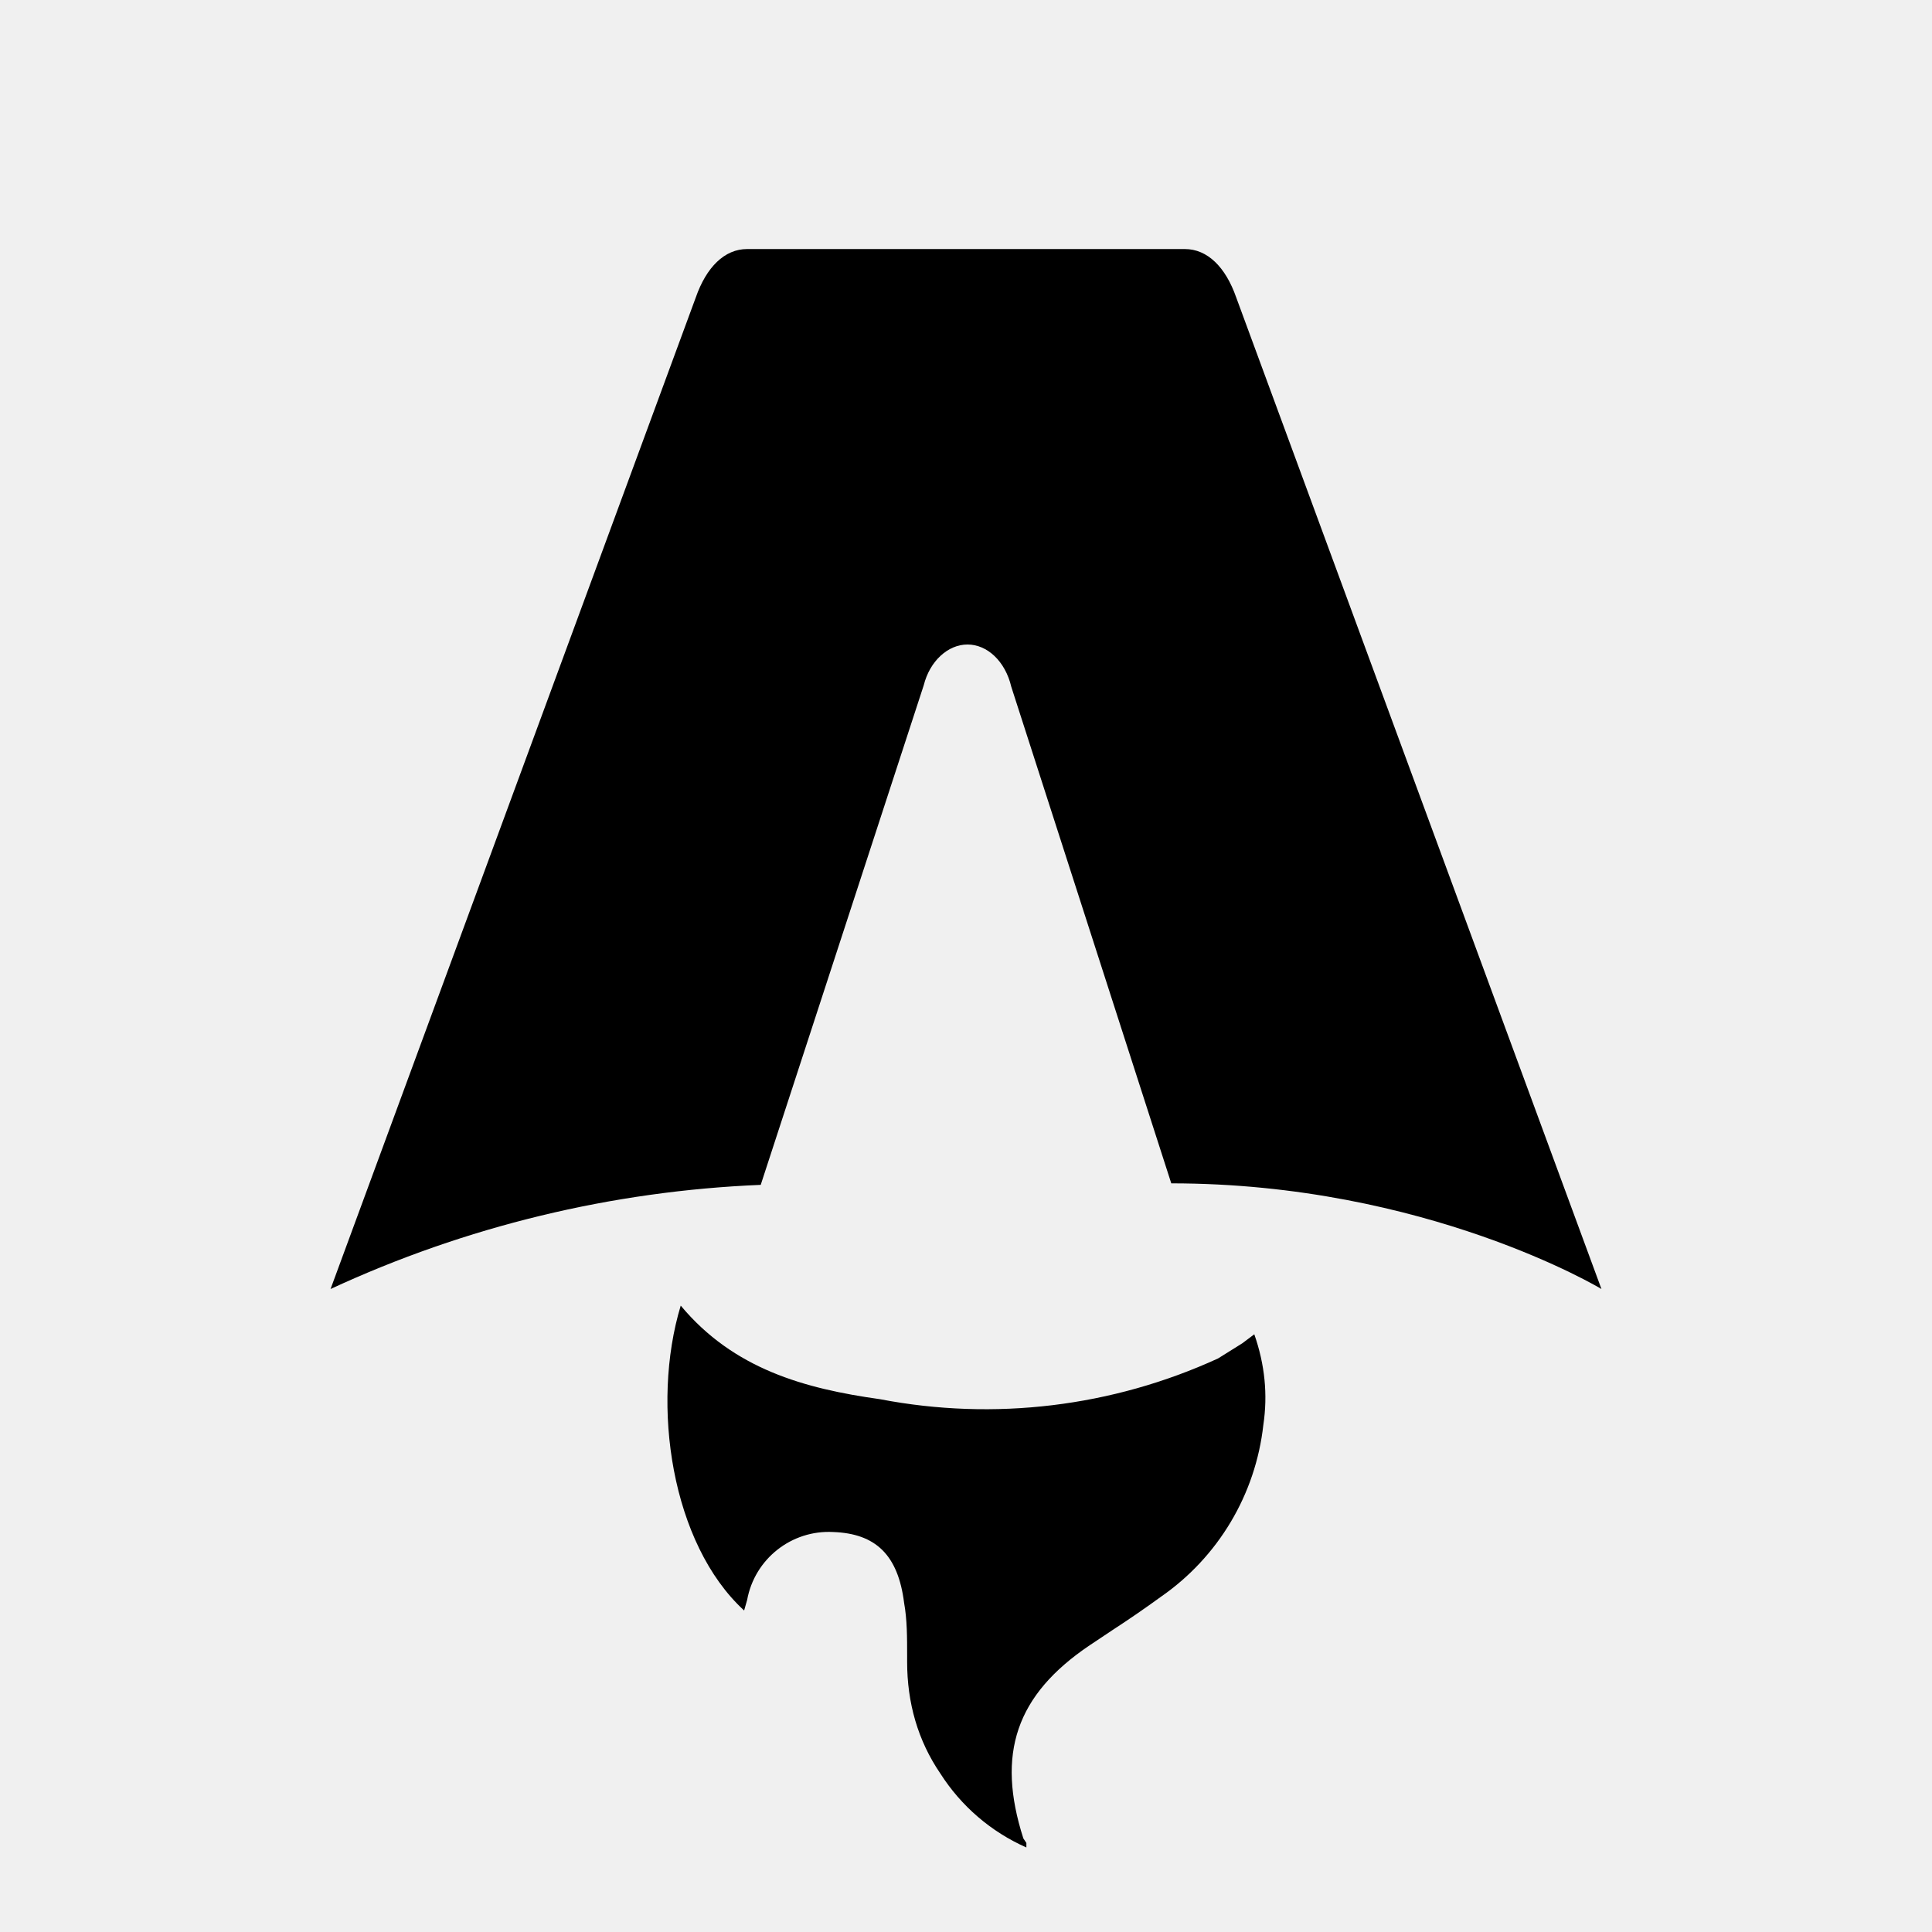
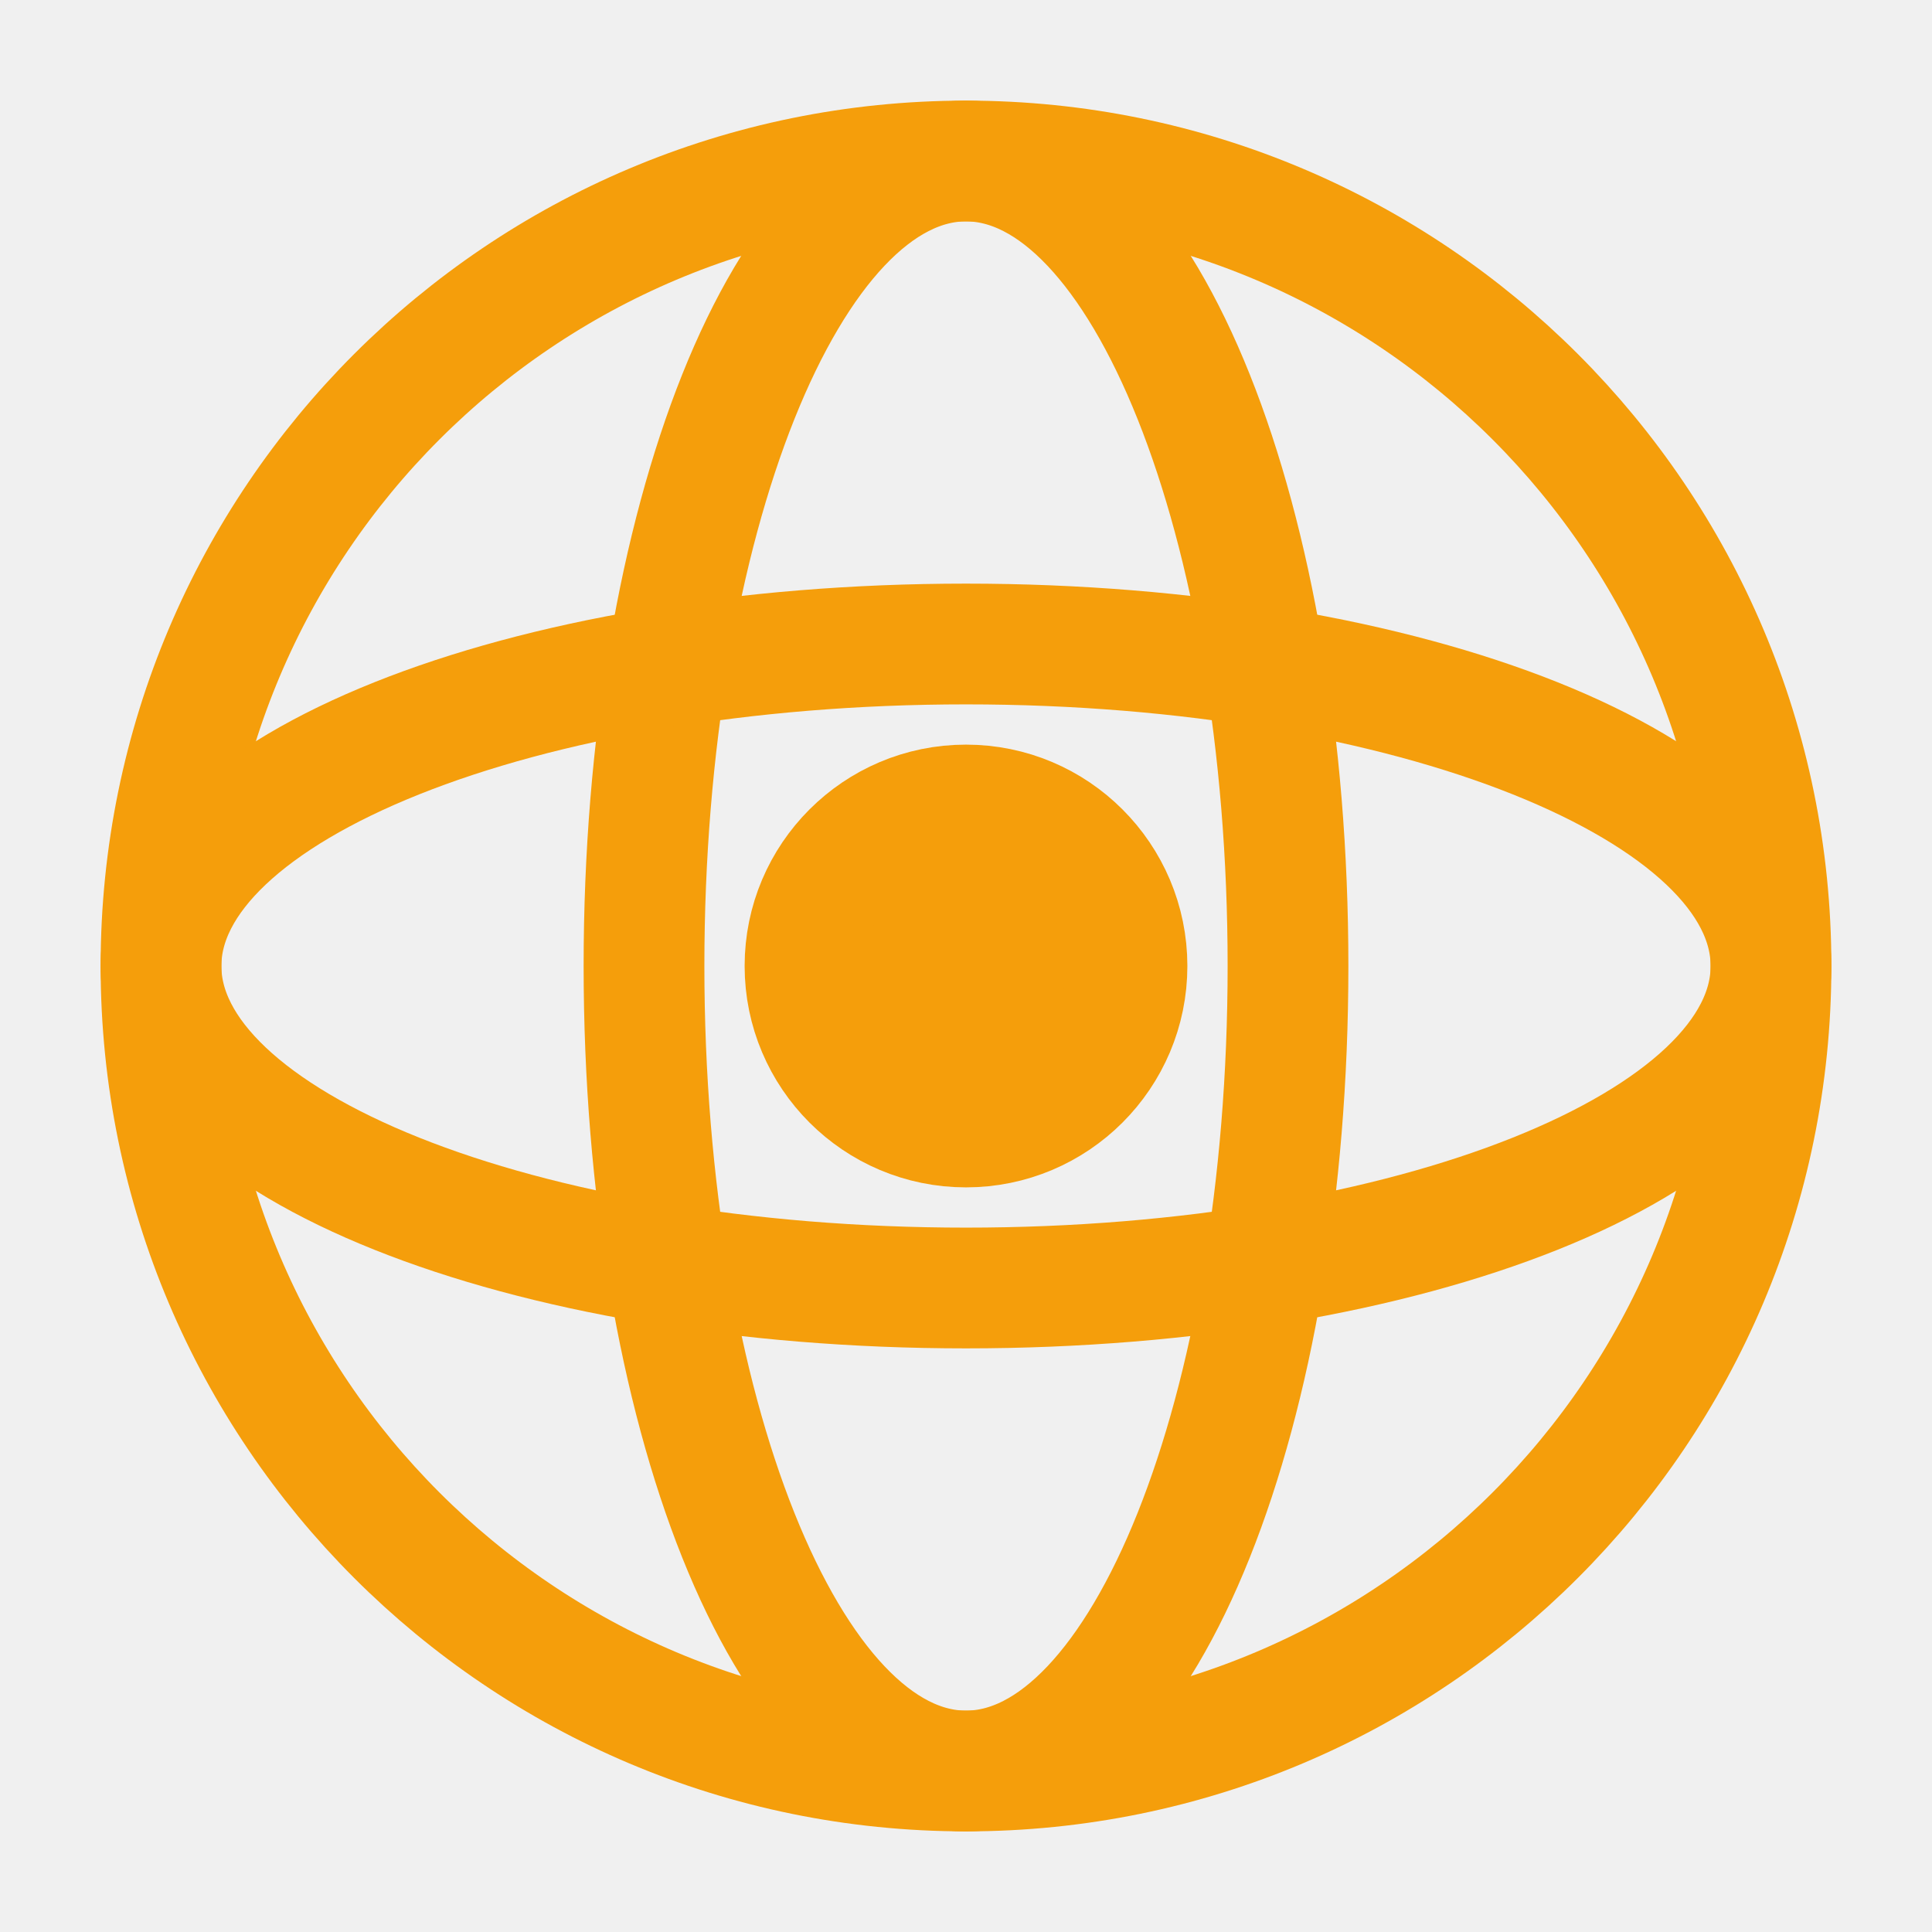
- <svg xmlns="http://www.w3.org/2000/svg" fill="none" viewBox="0 0 128 128">
-   <path d="M50.4 78.5a75.1 75.1 0 0 0-28.5 6.9l24.2-65.7c.7-2 1.9-3.2 3.4-3.2h29c1.5 0 2.7 1.2 3.4 3.2l24.2 65.7s-11.6-7-28.5-7L67 45.5c-.4-1.7-1.6-2.8-2.9-2.8-1.3 0-2.5 1.1-2.9 2.7L50.4 78.5Zm-1.1 28.2Zm-4.2-20.2c-2 6.6-.6 15.8 4.2 20.2a17.5 17.5 0 0 1 .2-.7 5.5 5.5 0 0 1 5.7-4.5c2.8.1 4.3 1.5 4.7 4.7.2 1.1.2 2.3.2 3.5v.4c0 2.7.7 5.2 2.2 7.4a13 13 0 0 0 5.7 4.9v-.3l-.2-.3c-1.8-5.6-.5-9.5 4.4-12.8l1.5-1a73 73 0 0 0 3.2-2.2 16 16 0 0 0 6.8-11.4c.3-2 .1-4-.6-6l-.8.6-1.6 1a37 37 0 0 1-22.4 2.7c-5-.7-9.7-2-13.2-6.2Z" />
-   <style>
-         path { fill: #000; }
-         @media (prefers-color-scheme: dark) {
-             path { fill: #FFF; }
-         }
-     </style>
+ <svg xmlns="http://www.w3.org/2000/svg" viewBox="0 0 24 24" fill="none" stroke="#f59e0b" stroke-width="1.5" stroke-linecap="round" stroke-linejoin="round">
+   <circle cx="12" cy="12" r="10" />
+   <ellipse cx="12" cy="12" rx="4" ry="10" />
+   <ellipse cx="12" cy="12" rx="10" ry="4" />
+   <circle cx="12" cy="12" r="2" fill="#f59e0b" />
</svg>
